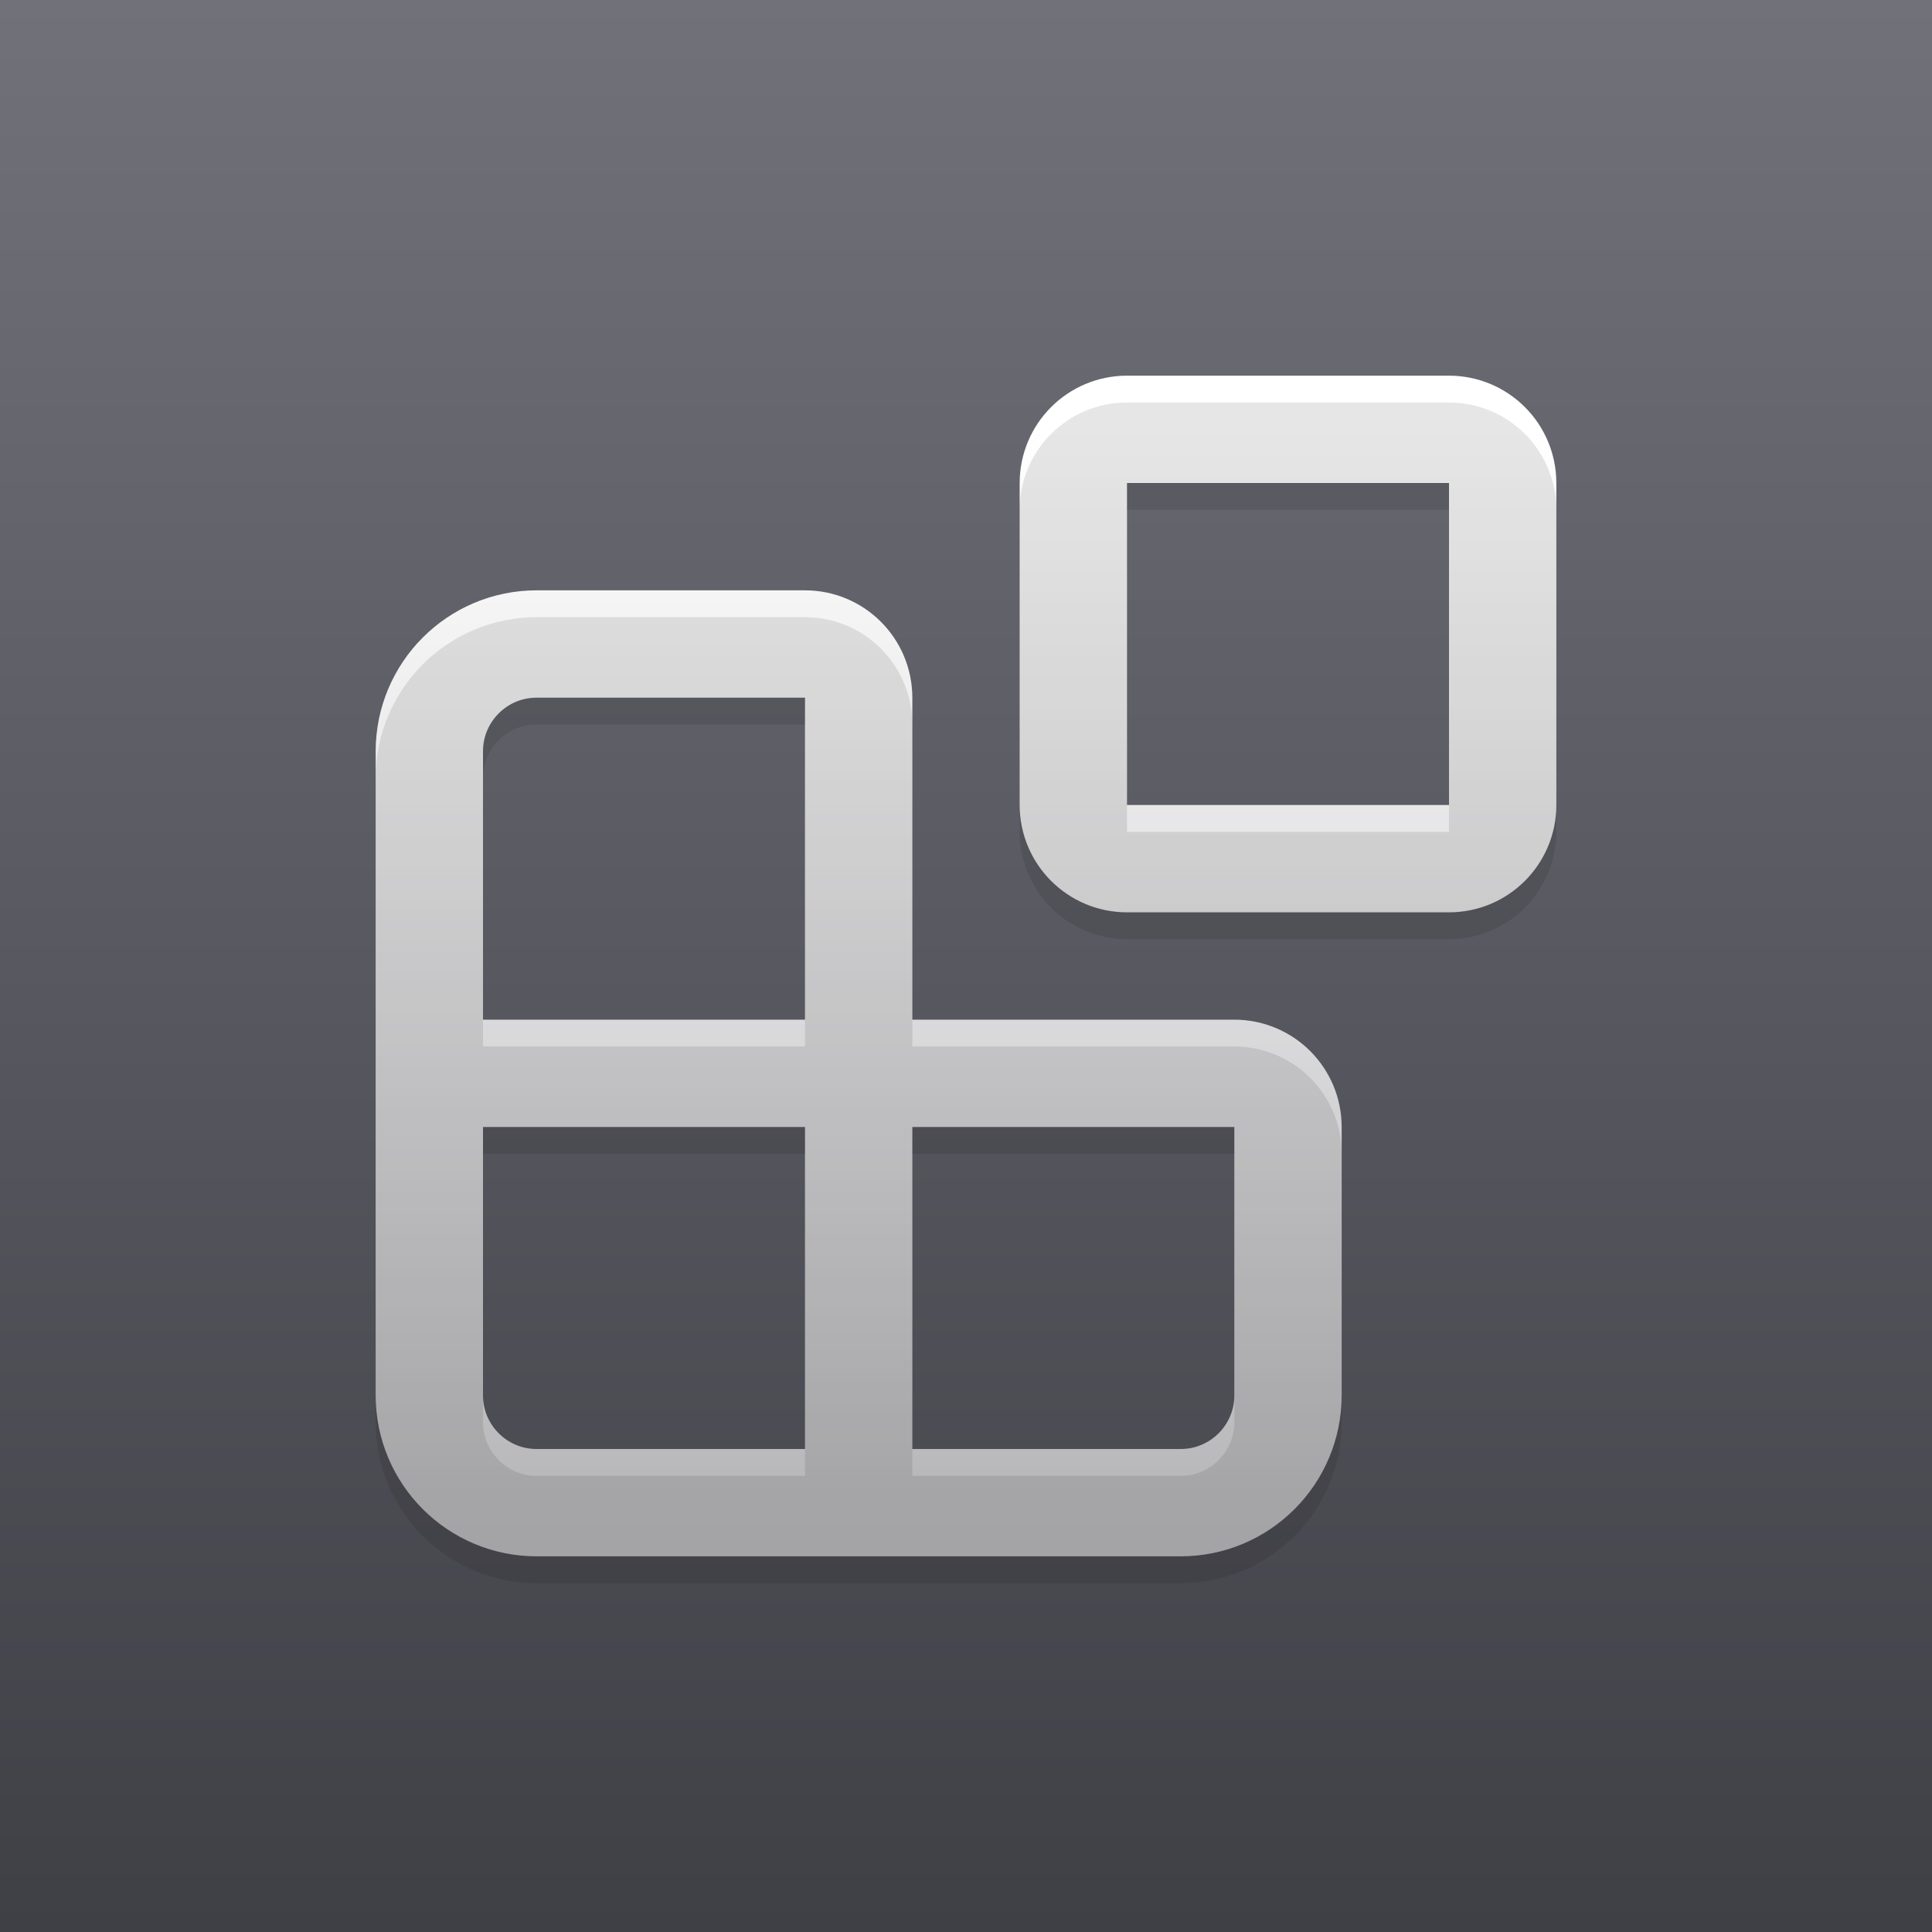
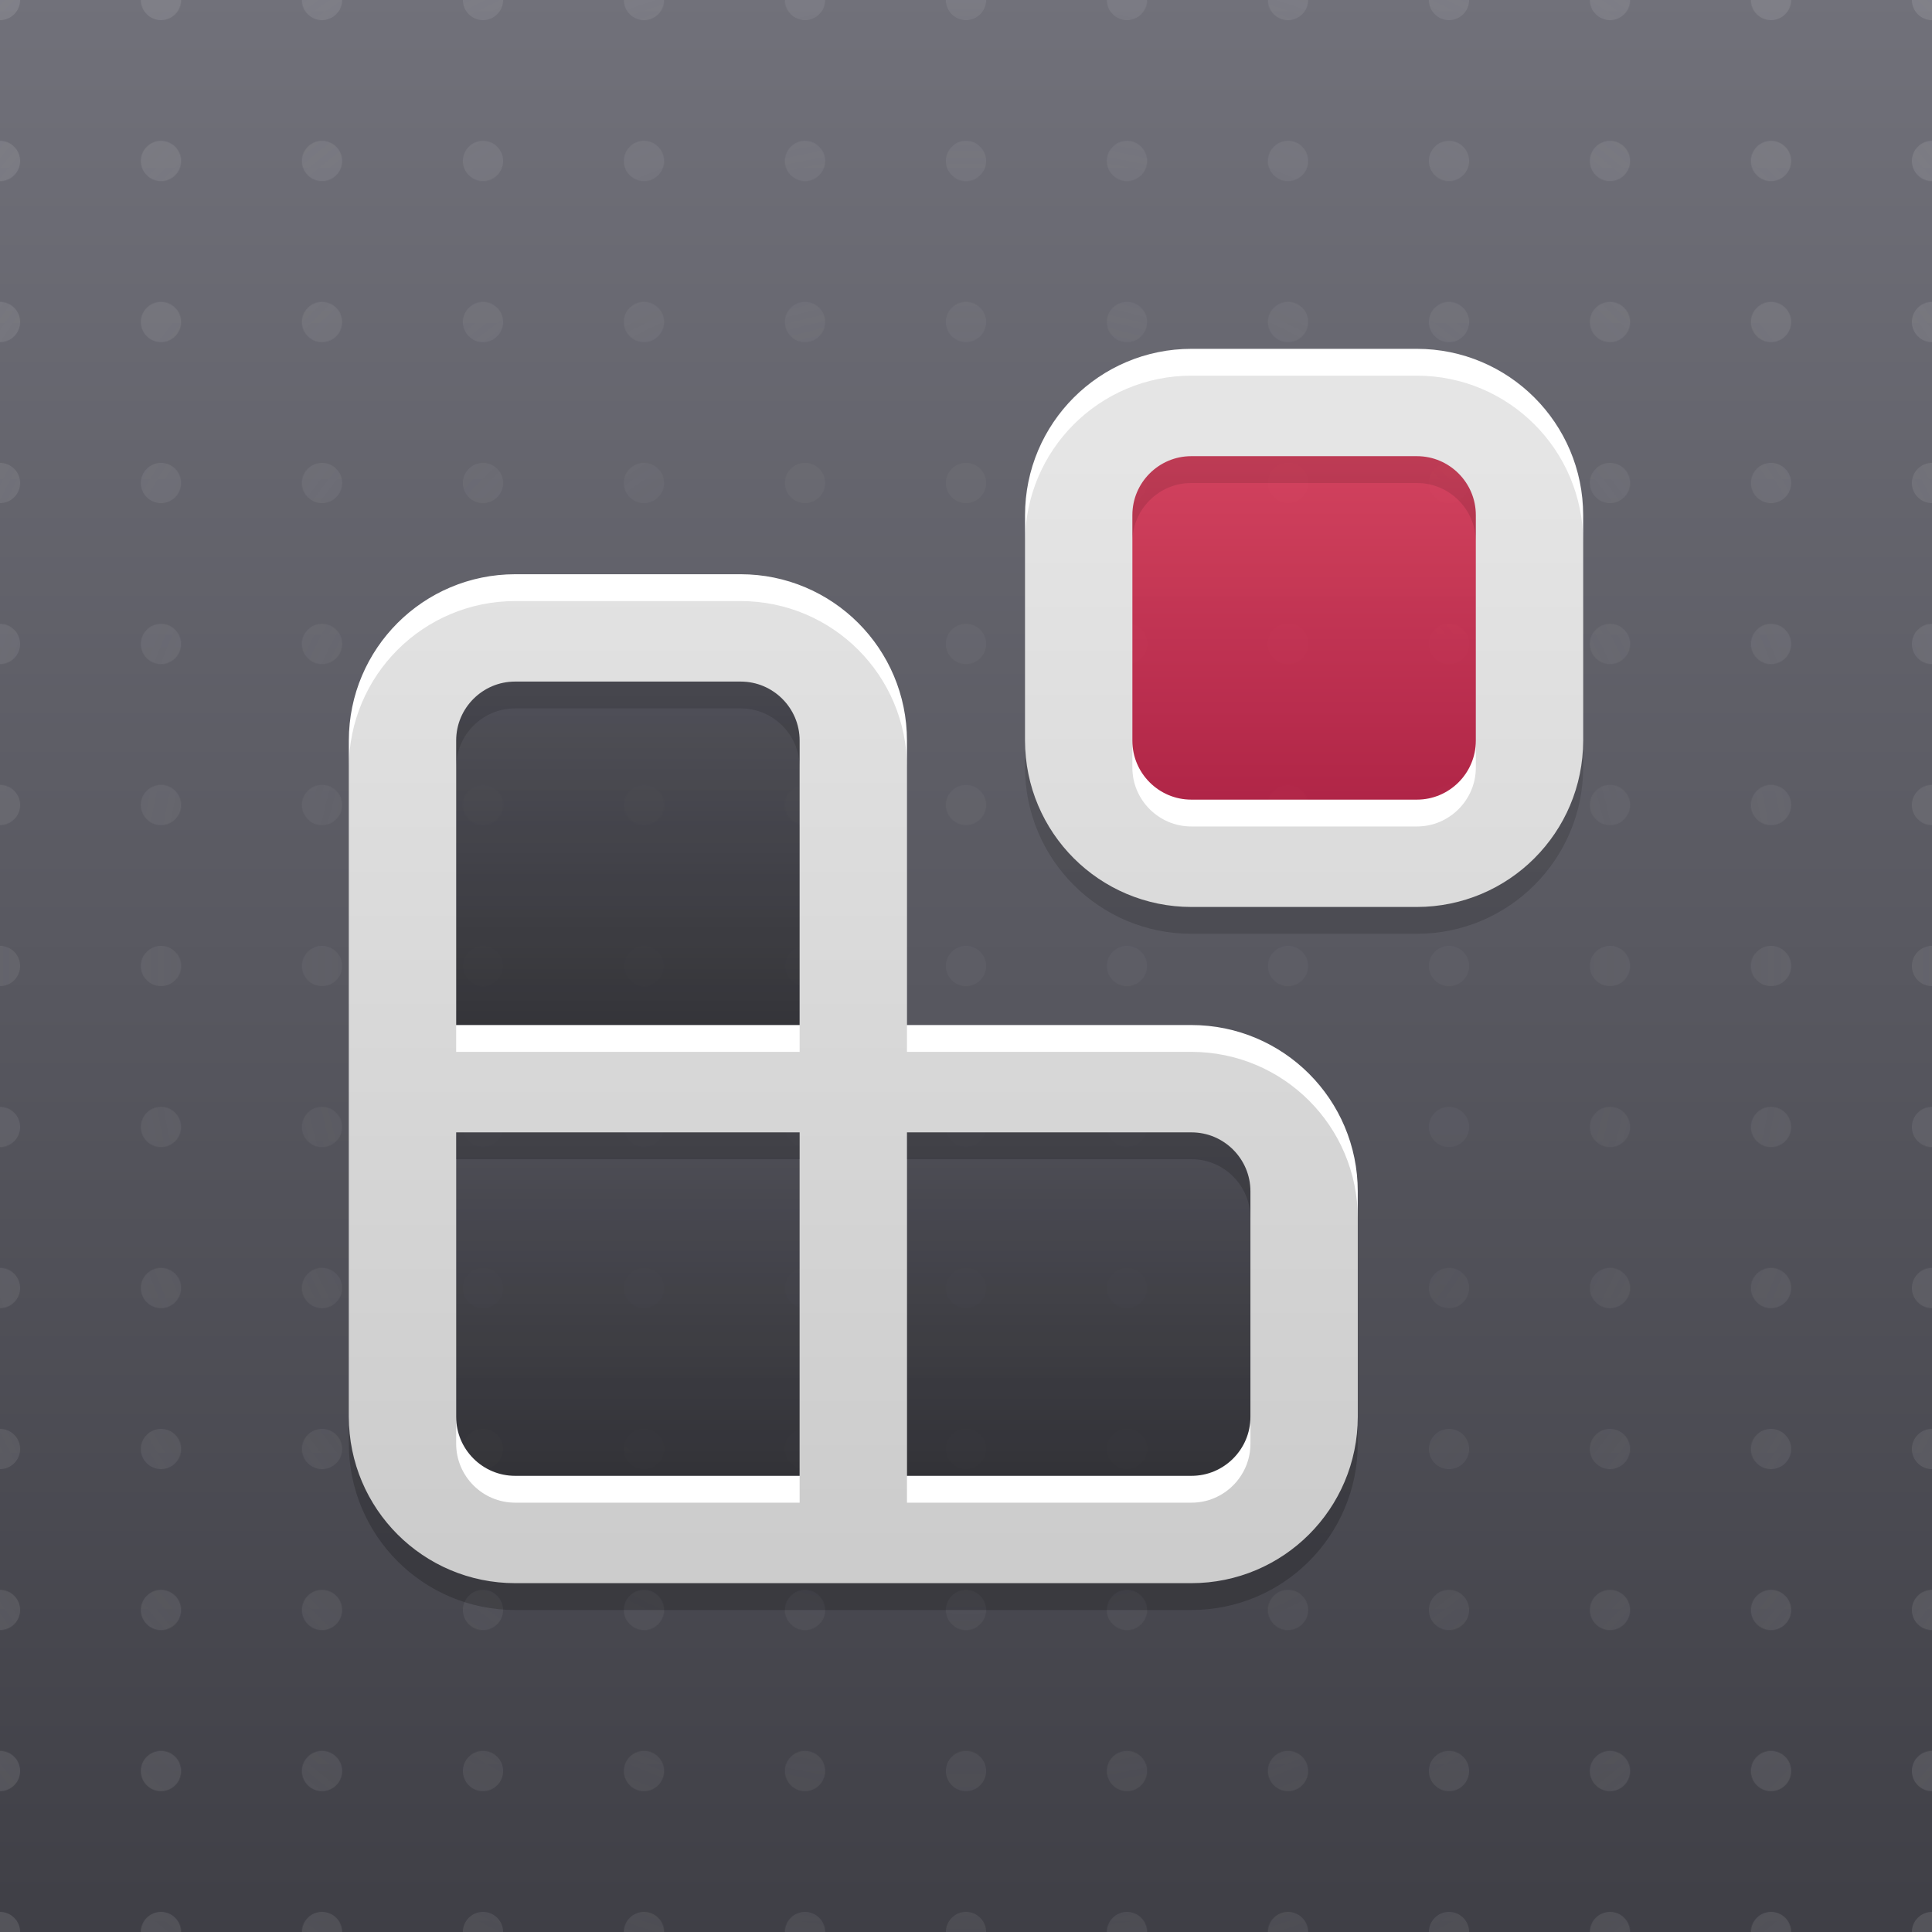
- <svg xmlns="http://www.w3.org/2000/svg" width="72" height="72" viewBox="0 0 72 72" fill="none">
-   <rect width="72" height="72" fill="url(#paint0_linear_107_30)" />
-   <g transform="translate(12 12) scale(2)" fill="none" stroke="url(#paint1_linear_107_30)" stroke-width="2" stroke-linecap="round" stroke-linejoin="round">
-     <path d="M10 22V7a1 1 0 0 0-1-1H4a2 2 0 0 0-2 2v12a2 2 0 0 0 2 2h12a2 2 0 0 0 2-2v-5a1 1 0 0 0-1-1H2" />
-     <rect x="14" y="2" width="8" height="8" rx="1" />
-   </g>
-   <g transform="translate(12 13) scale(2)" fill="none" stroke="black" stroke-opacity="0.1" stroke-width="2" stroke-linecap="round" stroke-linejoin="round">
-     <path d="M10 22V7a1 1 0 0 0-1-1H4a2 2 0 0 0-2 2v12a2 2 0 0 0 2 2h12a2 2 0 0 0 2-2v-5a1 1 0 0 0-1-1H2" />
-     <rect x="14" y="2" width="8" height="8" rx="1" />
+ <svg xmlns="http://www.w3.org/2000/svg" class="icon v-extensions-snap-v6" width="72" height="72" viewBox="0 0 72 72" fill="none">
+   <style>
+ .v-extensions-snap-v6 :is(.unit,.ring){transform-box:view-box;transform-origin:36px 36px}
+ :is(.icon:hover,.tile:hover .icon,.tile:focus-visible .icon).v-extensions-snap-v6 .hi{animation:extensions-snap-v6-hi 1.4s linear both}
+ @keyframes extensions-snap-v6-hi{0%{d:path("M31.8 57V27.6A4.2 4.2 0 0 0 27.6 23.4H19.2A4.2 4.2 0 0 0 15 27.6V52.8A4.2 4.2 0 0 0 19.2 57H44.4A4.2 4.2 0 0 0 48.6 52.8V44.4A4.2 4.2 0 0 0 44.4 40.2H15M44.4 15H52.8A4.2 4.2 0 0 1 57 19.2V27.6A4.2 4.2 0 0 1 52.8 31.8H44.4A4.2 4.2 0 0 1 40.2 27.6V19.2A4.2 4.2 0 0 1 44.4 15ZM27.6 23.4L27.6 23.4M48.6 44.4L48.6 44.4");animation-timing-function:cubic-bezier(.3,0,.4,1)}14%{d:path("M30.33 58.47V29.07A4.2 4.2 0 0 0 26.13 24.87H17.73A4.2 4.2 0 0 0 13.53 29.07V54.27A4.2 4.2 0 0 0 17.73 58.47H42.93A4.2 4.2 0 0 0 47.13 54.27V45.87A4.2 4.2 0 0 0 42.93 41.67H13.53M45.87 13.53H54.27A4.2 4.2 0 0 1 58.47 17.73V26.13A4.2 4.2 0 0 1 54.27 30.33H45.87A4.2 4.2 0 0 1 41.67 26.13V17.73A4.2 4.2 0 0 1 45.87 13.53ZM26.13 24.87L26.13 24.87M47.13 45.87L47.13 45.87");animation-timing-function:cubic-bezier(.6,0,.95,.5)}32%{d:path("M36 52.8V23.4A4.2 4.2 0 0 0 31.8 19.2H23.4A4.2 4.2 0 0 0 19.2 23.4V48.6A4.2 4.2 0 0 0 23.4 52.8H48.6A4.2 4.2 0 0 0 52.8 48.6V40.2A4.2 4.2 0 0 0 48.6 36H19.2M40.2 19.2H48.6A4.2 4.2 0 0 1 52.8 23.4V31.8A4.2 4.2 0 0 1 48.6 36H40.2A4.2 4.2 0 0 1 36 31.8V23.4A4.2 4.2 0 0 1 40.2 19.2ZM31.8 19.2L31.8 19.2M52.8 40.2L52.8 40.2");animation-timing-function:cubic-bezier(.2,.8,.3,1)}37%{d:path("M36 52.8V23.4A4.2 4.2 0 0 0 31.8 19.2H23.4A4.2 4.2 0 0 0 19.2 23.4V48.6A4.2 4.2 0 0 0 23.4 52.8H48.6A4.2 4.2 0 0 0 52.8 48.6V40.2A4.2 4.2 0 0 0 48.6 36H19.2M40.2 19.2H48.6A4.2 4.2 0 0 1 52.8 23.4V31.8A4.2 4.2 0 0 1 48.6 36H40.2A4.2 4.2 0 0 1 36 31.8V23.4A4.2 4.2 0 0 1 40.2 19.2ZM31.8 19.2L40.2 19.2M52.8 40.2L52.8 31.8")}68%{d:path("M36 52.8V23.4A4.2 4.2 0 0 0 31.8 19.2H23.4A4.2 4.2 0 0 0 19.2 23.4V48.6A4.2 4.2 0 0 0 23.4 52.8H48.6A4.2 4.2 0 0 0 52.8 48.6V40.2A4.2 4.2 0 0 0 48.6 36H19.2M40.2 19.2H48.6A4.2 4.2 0 0 1 52.8 23.4V31.8A4.2 4.2 0 0 1 48.6 36H40.2A4.2 4.2 0 0 1 36 31.8V23.4A4.2 4.2 0 0 1 40.2 19.2ZM31.8 19.2L40.2 19.2M52.8 40.2L52.8 31.8");animation-timing-function:ease-in}72%{d:path("M36 52.8V23.4A4.2 4.2 0 0 0 31.8 19.2H23.4A4.2 4.2 0 0 0 19.2 23.4V48.6A4.2 4.2 0 0 0 23.4 52.8H48.6A4.2 4.2 0 0 0 52.8 48.6V40.2A4.2 4.2 0 0 0 48.6 36H19.2M40.2 19.2H48.6A4.2 4.2 0 0 1 52.8 23.4V31.8A4.2 4.2 0 0 1 48.6 36H40.2A4.2 4.2 0 0 1 36 31.8V23.4A4.2 4.2 0 0 1 40.2 19.2ZM31.8 19.2L31.8 19.2M52.8 40.2L52.8 40.2");animation-timing-function:cubic-bezier(.65,0,.35,1)}100%{d:path("M31.8 57V27.6A4.2 4.2 0 0 0 27.6 23.4H19.2A4.2 4.2 0 0 0 15 27.6V52.8A4.2 4.2 0 0 0 19.2 57H44.4A4.2 4.2 0 0 0 48.6 52.8V44.4A4.2 4.2 0 0 0 44.4 40.2H15M44.4 15H52.8A4.2 4.2 0 0 1 57 19.2V27.6A4.2 4.2 0 0 1 52.8 31.8H44.4A4.2 4.2 0 0 1 40.2 27.6V19.2A4.2 4.2 0 0 1 44.4 15ZM27.6 23.4L27.6 23.4M48.6 44.4L48.6 44.4")}}
+ :is(.icon:hover,.tile:hover .icon,.tile:focus-visible .icon).v-extensions-snap-v6 .sh{animation:extensions-snap-v6-sh 1.4s linear both}
+ @keyframes extensions-snap-v6-sh{0%{d:path("M31.8 58V28.6A4.2 4.2 0 0 0 27.6 24.4H19.2A4.2 4.2 0 0 0 15 28.6V53.8A4.2 4.2 0 0 0 19.2 58H44.4A4.2 4.2 0 0 0 48.6 53.8V45.4A4.2 4.2 0 0 0 44.4 41.2H15M44.4 16H52.8A4.2 4.2 0 0 1 57 20.2V28.6A4.2 4.2 0 0 1 52.8 32.8H44.4A4.2 4.2 0 0 1 40.2 28.6V20.2A4.2 4.2 0 0 1 44.4 16ZM27.6 24.4L27.6 24.4M48.6 45.4L48.6 45.4");animation-timing-function:cubic-bezier(.3,0,.4,1)}14%{d:path("M30.33 59.47V30.07A4.2 4.2 0 0 0 26.13 25.87H17.73A4.2 4.2 0 0 0 13.53 30.07V55.27A4.2 4.2 0 0 0 17.73 59.47H42.93A4.2 4.2 0 0 0 47.13 55.27V46.87A4.2 4.2 0 0 0 42.93 42.67H13.53M45.87 14.53H54.27A4.2 4.2 0 0 1 58.47 18.73V27.13A4.2 4.2 0 0 1 54.27 31.33H45.87A4.2 4.2 0 0 1 41.67 27.13V18.73A4.2 4.2 0 0 1 45.87 14.53ZM26.13 25.87L26.13 25.87M47.13 46.87L47.13 46.87");animation-timing-function:cubic-bezier(.6,0,.95,.5)}32%{d:path("M36 53.8V24.4A4.2 4.2 0 0 0 31.8 20.2H23.4A4.2 4.2 0 0 0 19.2 24.4V49.6A4.2 4.2 0 0 0 23.4 53.8H48.6A4.2 4.2 0 0 0 52.8 49.6V41.2A4.2 4.2 0 0 0 48.6 37H19.2M40.2 20.2H48.6A4.2 4.2 0 0 1 52.8 24.4V32.8A4.2 4.2 0 0 1 48.6 37H40.2A4.2 4.2 0 0 1 36 32.8V24.4A4.2 4.2 0 0 1 40.2 20.2ZM31.8 20.2L31.8 20.2M52.8 41.2L52.8 41.2");animation-timing-function:cubic-bezier(.2,.8,.3,1)}37%{d:path("M36 53.8V24.4A4.2 4.2 0 0 0 31.8 20.2H23.4A4.2 4.2 0 0 0 19.2 24.4V49.6A4.2 4.2 0 0 0 23.4 53.8H48.6A4.2 4.2 0 0 0 52.8 49.6V41.2A4.2 4.2 0 0 0 48.6 37H19.2M40.2 20.2H48.6A4.2 4.2 0 0 1 52.8 24.4V32.8A4.2 4.2 0 0 1 48.6 37H40.2A4.2 4.2 0 0 1 36 32.8V24.4A4.2 4.2 0 0 1 40.2 20.2ZM31.8 20.2L40.2 20.2M52.8 41.2L52.8 32.8")}68%{d:path("M36 53.8V24.4A4.2 4.2 0 0 0 31.8 20.2H23.4A4.2 4.2 0 0 0 19.2 24.4V49.6A4.2 4.2 0 0 0 23.4 53.8H48.6A4.2 4.2 0 0 0 52.8 49.6V41.2A4.2 4.2 0 0 0 48.6 37H19.2M40.2 20.2H48.6A4.2 4.2 0 0 1 52.8 24.4V32.8A4.2 4.2 0 0 1 48.6 37H40.2A4.2 4.2 0 0 1 36 32.8V24.4A4.2 4.2 0 0 1 40.2 20.2ZM31.8 20.2L40.2 20.2M52.8 41.2L52.8 32.8");animation-timing-function:ease-in}72%{d:path("M36 53.8V24.4A4.2 4.2 0 0 0 31.8 20.2H23.4A4.2 4.2 0 0 0 19.2 24.4V49.6A4.2 4.2 0 0 0 23.4 53.8H48.6A4.2 4.2 0 0 0 52.8 49.6V41.2A4.2 4.2 0 0 0 48.6 37H19.2M40.2 20.2H48.6A4.2 4.2 0 0 1 52.8 24.4V32.8A4.2 4.2 0 0 1 48.6 37H40.2A4.2 4.2 0 0 1 36 32.8V24.4A4.2 4.2 0 0 1 40.2 20.2ZM31.8 20.2L31.8 20.2M52.8 41.2L52.8 41.2");animation-timing-function:cubic-bezier(.65,0,.35,1)}100%{d:path("M31.8 58V28.6A4.2 4.2 0 0 0 27.6 24.4H19.2A4.2 4.2 0 0 0 15 28.6V53.8A4.2 4.2 0 0 0 19.2 58H44.4A4.2 4.2 0 0 0 48.6 53.8V45.4A4.2 4.2 0 0 0 44.4 41.2H15M44.4 16H52.8A4.2 4.2 0 0 1 57 20.2V28.6A4.2 4.2 0 0 1 52.8 32.8H44.4A4.2 4.2 0 0 1 40.2 28.6V20.2A4.2 4.2 0 0 1 44.4 16ZM27.6 24.4L27.6 24.4M48.6 45.4L48.6 45.4")}}
+ :is(.icon:hover,.tile:hover .icon,.tile:focus-visible .icon).v-extensions-snap-v6 .tiles{animation:extensions-snap-v6-frame 1.4s linear both}
+ @keyframes extensions-snap-v6-frame{0%{transform:translate(0px,0px);animation-timing-function:cubic-bezier(.3,0,.4,1)}14%{transform:translate(-1.47px,1.47px);animation-timing-function:cubic-bezier(.6,0,.95,.5)}32%{transform:translate(4.2px,-4.2px);animation-timing-function:cubic-bezier(.2,.8,.3,1)}37%{transform:translate(4.2px,-4.2px)}68%{transform:translate(4.2px,-4.2px);animation-timing-function:ease-in}72%{transform:translate(4.2px,-4.2px);animation-timing-function:cubic-bezier(.65,0,.35,1)}100%{transform:translate(0px,0px)}}
+ :is(.icon:hover,.tile:hover .icon,.tile:focus-visible .icon).v-extensions-snap-v6 .app-move{animation:extensions-snap-v6-app 1.4s linear both}
+ @keyframes extensions-snap-v6-app{0%{transform:translate(0px,0px);animation-timing-function:cubic-bezier(.3,0,.4,1)}14%{transform:translate(1.47px,-1.47px);animation-timing-function:cubic-bezier(.6,0,.95,.5)}32%{transform:translate(-4.2px,4.2px);animation-timing-function:cubic-bezier(.2,.8,.3,1)}37%{transform:translate(-4.2px,4.2px)}68%{transform:translate(-4.2px,4.2px);animation-timing-function:ease-in}72%{transform:translate(-4.2px,4.2px);animation-timing-function:cubic-bezier(.65,0,.35,1)}100%{transform:translate(0px,0px)}}
+ :is(.icon:hover,.tile:hover .icon,.tile:focus-visible .icon).v-extensions-snap-v6 .red{animation:extensions-snap-v6-red 1.4s linear both}
+ @keyframes extensions-snap-v6-red{0%,32%{filter:none;animation-timing-function:ease-out}37%{filter:brightness(1.4) saturate(1.1);animation-timing-function:ease-in-out}52%,100%{filter:none}}
+ :is(.icon:hover,.tile:hover .icon,.tile:focus-visible .icon).v-extensions-snap-v6 .unit{animation:extensions-snap-v6-unit 1.4s linear both}
+ @keyframes extensions-snap-v6-unit{0%,32%{transform:scale(1);animation-timing-function:cubic-bezier(.2,.7,.3,1)}36%{transform:scale(.95);animation-timing-function:ease-in-out}46%{transform:scale(1.015);animation-timing-function:ease-in-out}56%,100%{transform:scale(1)}}
+ :is(.icon:hover,.tile:hover .icon,.tile:focus-visible .icon).v-extensions-snap-v6 .ring{animation:extensions-snap-v6-ring 1.4s linear both}
+ @keyframes extensions-snap-v6-ring{0%,36%{opacity:0;transform:scale(.95)}38%{opacity:1;transform:scale(1);animation-timing-function:cubic-bezier(.3,.6,.5,1)}56%{opacity:.6;transform:scale(1.72)}68%,100%{opacity:0;transform:scale(2.45)}}
+ :is(.icon:hover,.tile:hover .icon,.tile:focus-visible .icon).v-extensions-snap-v6 .qv.qv{animation:q-extensions-snap-v6 1400ms linear both}
+ @keyframes q-extensions-snap-v6{0%{opacity:1;animation-timing-function:ease-out}10%{opacity:0}74.286%{opacity:0;animation-timing-function:ease-in-out}100%{opacity:1}}
+ @media (prefers-reduced-motion:reduce){.v-extensions-snap-v6 *{animation:none!important}}
+ </style>
+   <g clip-path="url(#clip-extensions-snap-v6)">
+     <path d="M72 0H0V72H72V0Z" fill="url(#bg-extensions-snap-v6)" />
+     <rect width="72" height="72" fill="url(#dots-extensions-snap-v6)" opacity="0.16" />
+     <path d="M72 0H0V72H72V0Z" fill="url(#bg-extensions-snap-v6)" class="qv" mask="url(#quiet-extensions-snap-v6)" />
+     <rect width="72" height="72" fill="url(#dots-extensions-snap-v6)" opacity="0.75" mask="url(#ripple-extensions-snap-v6)" />
+     <g class="unit">
+       <g class="tiles">
+         <rect opacity="0.8" x="15" y="23.4" width="16.8" height="16.8" fill="url(#tile-extensions-snap-v6)" />
+         <rect opacity="0.8" x="15" y="40.2" width="16.8" height="16.8" fill="url(#tile-extensions-snap-v6)" />
+         <rect opacity="0.8" x="31.8" y="40.2" width="16.8" height="16.8" fill="url(#tile-extensions-snap-v6)" />
+       </g>
+       <g class="app-move">
+         <rect class="red" x="40.2" y="15" width="16.8" height="16.8" fill="url(#red-extensions-snap-v6)" fill-opacity="0.8" />
+       </g>
+       <path class="hi" d="M31.8 57V27.6A4.2 4.2 0 0 0 27.6 23.4H19.2A4.2 4.2 0 0 0 15 27.6V52.8A4.2 4.2 0 0 0 19.2 57H44.4A4.2 4.2 0 0 0 48.6 52.8V44.4A4.2 4.2 0 0 0 44.4 40.2H15M44.4 15H52.8A4.2 4.2 0 0 1 57 19.2V27.6A4.2 4.2 0 0 1 52.8 31.8H44.4A4.2 4.2 0 0 1 40.2 27.6V19.2A4.2 4.2 0 0 1 44.4 15ZM27.6 23.4L27.6 23.4M48.6 44.4L48.6 44.4" stroke="white" stroke-width="4" stroke-linecap="round" stroke-linejoin="round" />
+       <path class="sh" d="M31.8 58V28.6A4.2 4.2 0 0 0 27.6 24.4H19.2A4.2 4.2 0 0 0 15 28.6V53.8A4.2 4.2 0 0 0 19.2 58H44.4A4.2 4.2 0 0 0 48.6 53.8V45.4A4.2 4.2 0 0 0 44.4 41.2H15M44.4 16H52.8A4.2 4.2 0 0 1 57 20.2V28.6A4.2 4.2 0 0 1 52.8 32.8H44.4A4.2 4.2 0 0 1 40.2 28.6V20.2A4.2 4.2 0 0 1 44.4 16ZM27.6 24.4L27.6 24.4M48.6 45.4L48.6 45.4" stroke="url(#shade-extensions-snap-v6)" stroke-width="4" stroke-linecap="round" stroke-linejoin="round" />
+     </g>
  </g>
  <defs>
-     <linearGradient id="paint0_linear_107_30" x1="36" y1="0" x2="36" y2="72" gradientUnits="userSpaceOnUse">
+     <linearGradient id="bg-extensions-snap-v6" x1="0" y1="0" x2="0" y2="1">
      <stop stop-color="#71717A" />
      <stop offset="1" stop-color="#3F3F46" />
    </linearGradient>
-     <linearGradient id="paint1_linear_107_30" x1="12" y1="2" x2="12" y2="22" gradientUnits="userSpaceOnUse">
-       <stop stop-color="white" />
-       <stop offset="1" stop-color="white" stop-opacity="0.6" />
+     <linearGradient id="tile-extensions-snap-v6" x1="0" y1="0" x2="0" y2="1">
+       <stop stop-color="#52525B" />
+       <stop offset="1" stop-color="#27272A" />
    </linearGradient>
+     <linearGradient id="red-extensions-snap-v6" x1="0" y1="0" x2="0" y2="1">
+       <stop stop-color="#F43F5E" />
+       <stop offset="1" stop-color="#BE123C" />
+     </linearGradient>
+     <linearGradient id="shade-extensions-snap-v6" x1="0" y1="0" x2="0" y2="1">
+       <stop stop-opacity="0.1" />
+       <stop offset="1" stop-opacity="0.2" />
+     </linearGradient>
+     <pattern id="dots-extensions-snap-v6" x="-3" y="-3" width="6" height="6" patternUnits="userSpaceOnUse">
+       <circle cx="3" cy="3" r=".75" fill="white" />
+     </pattern>
+     <mask id="ripple-extensions-snap-v6" maskUnits="userSpaceOnUse" x="0" y="0" width="72" height="72">
+       <circle class="ring" cx="36" cy="36" r="20.8" fill="none" stroke="white" stroke-width="4" opacity="0" />
+     </mask>
+     <clipPath id="clip-extensions-snap-v6">
+       <rect width="72" height="72" fill="white" />
+     </clipPath>
+     <radialGradient id="quietv-extensions-snap-v6" cx="36" cy="36" r="51" gradientUnits="userSpaceOnUse">
+       <stop offset="0.4" stop-color="white" stop-opacity="0.8" />
+       <stop offset="1" stop-color="white" stop-opacity="0.3" />
+     </radialGradient>
+     <mask id="quiet-extensions-snap-v6" maskUnits="userSpaceOnUse" x="0" y="0" width="72" height="72">
+       <rect width="72" height="72" fill="url(#quietv-extensions-snap-v6)" />
+     </mask>
  </defs>
</svg>
